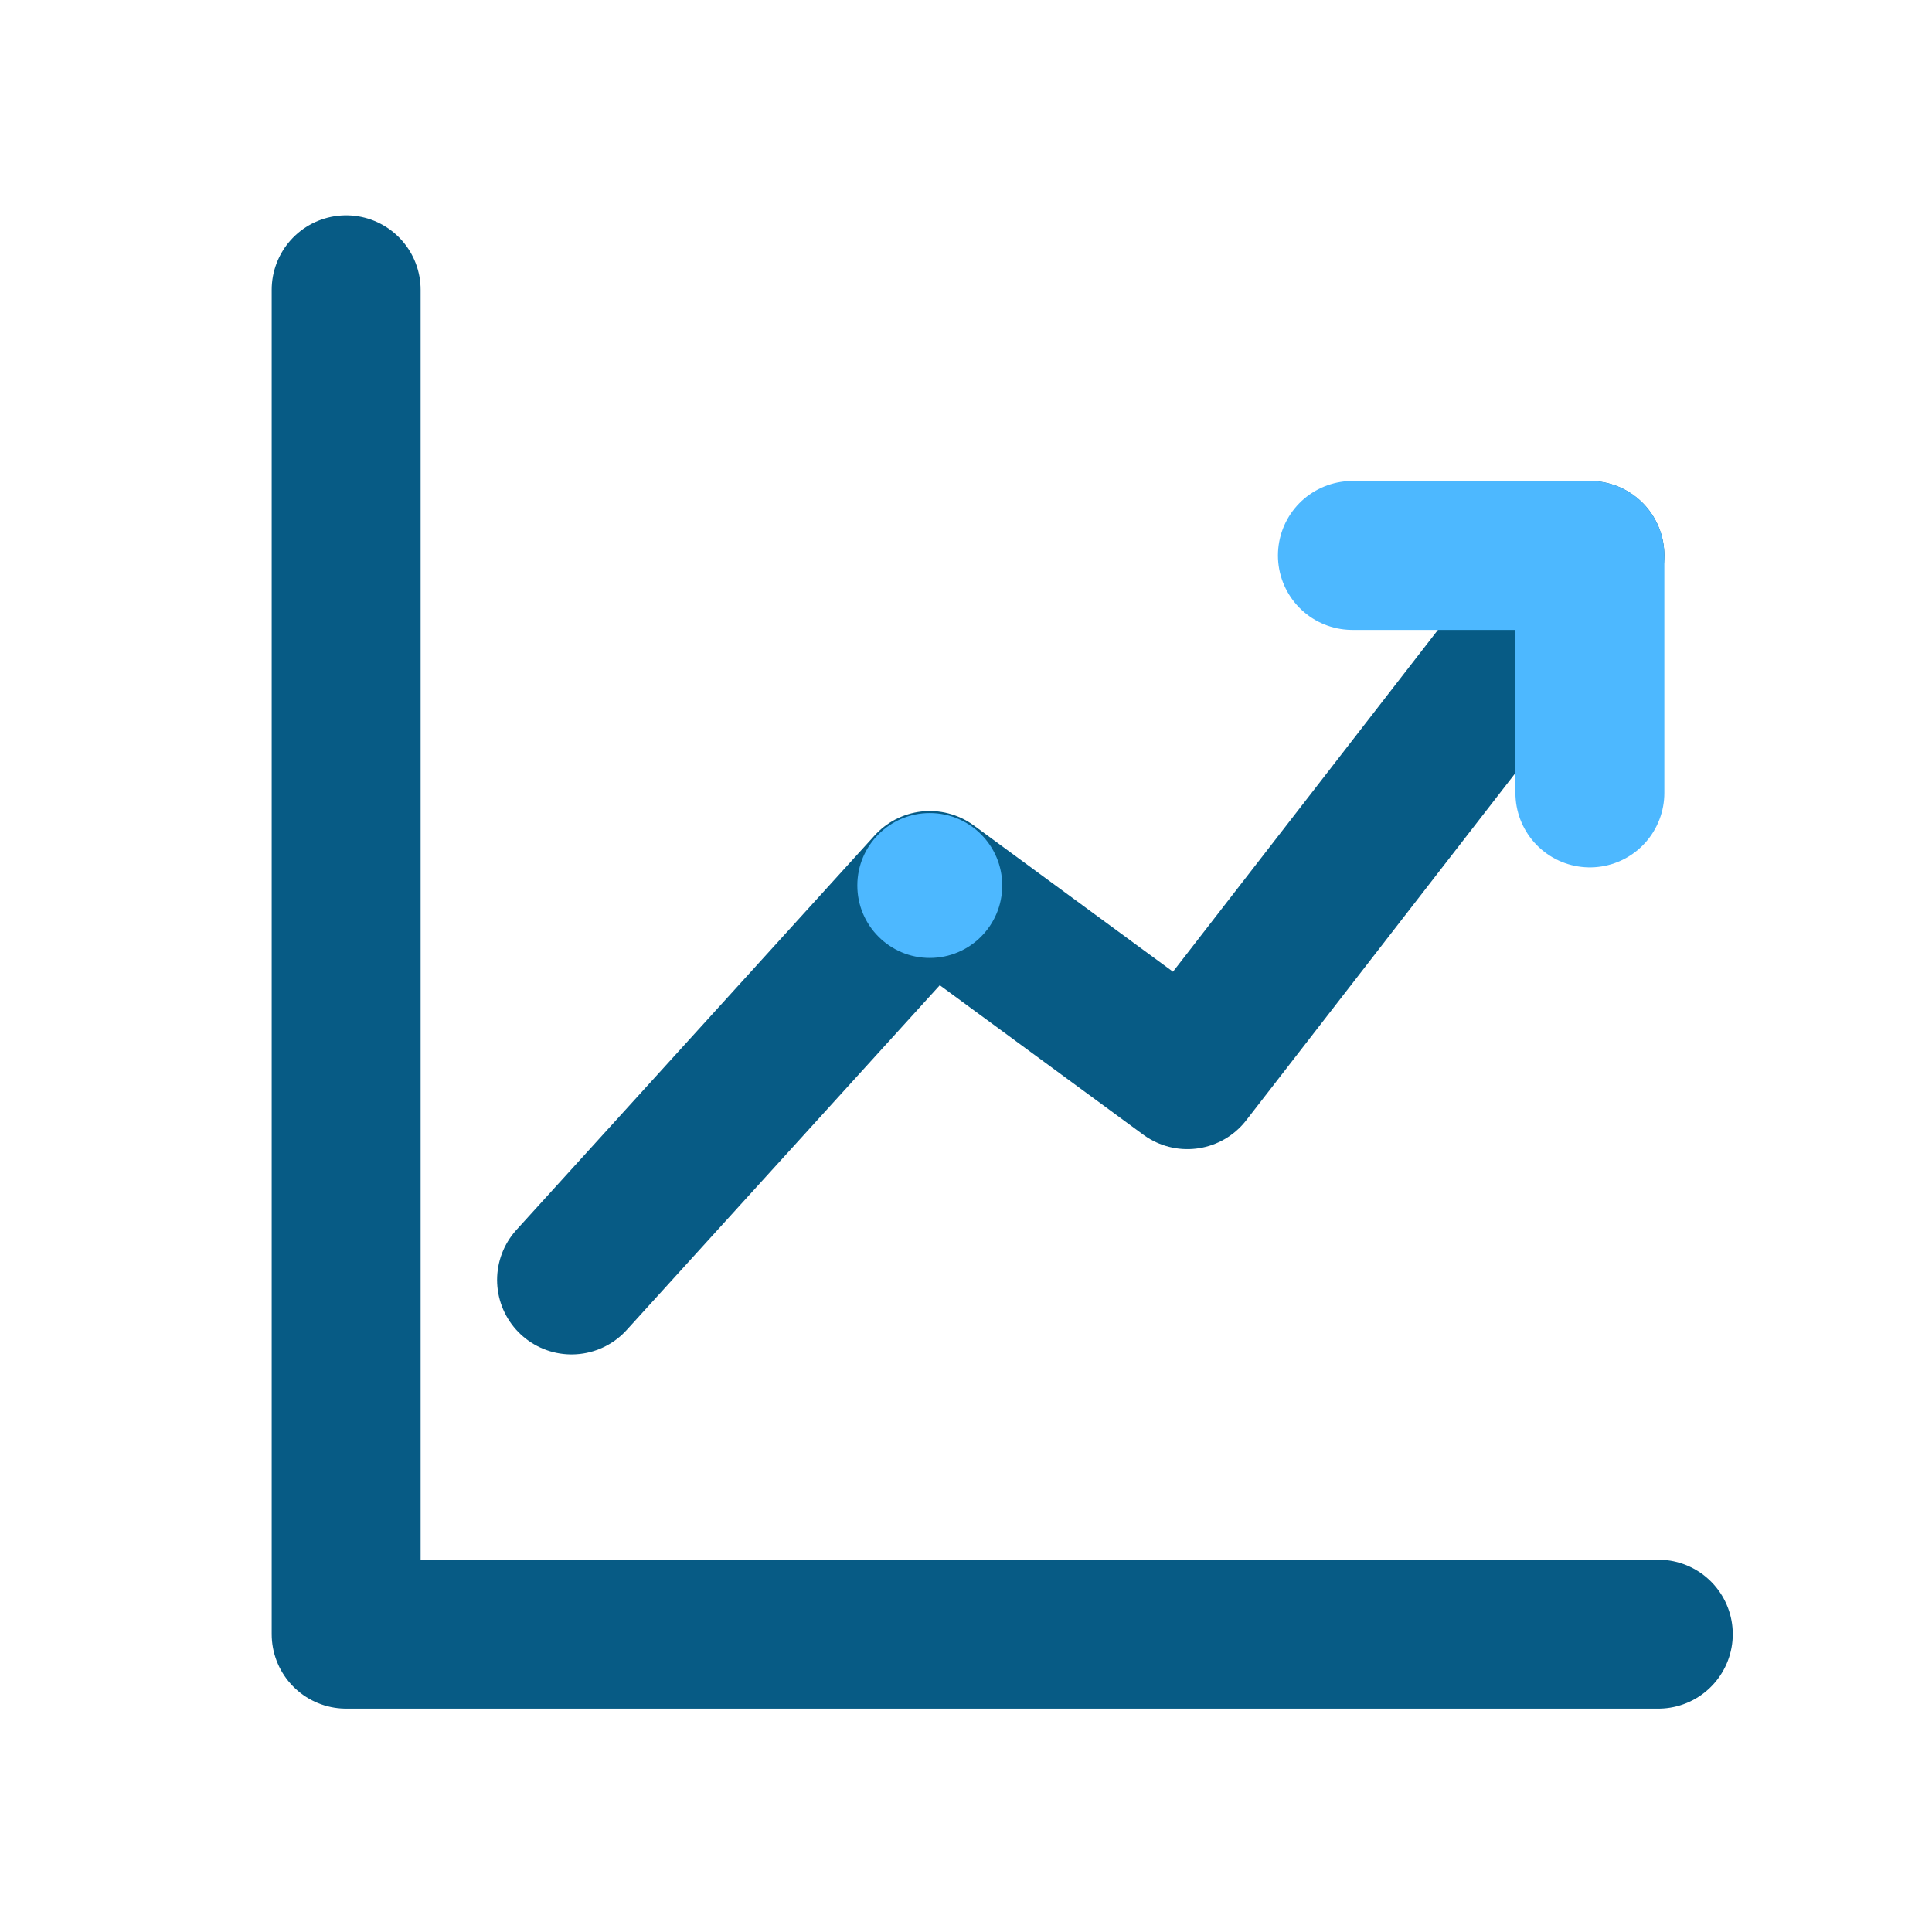
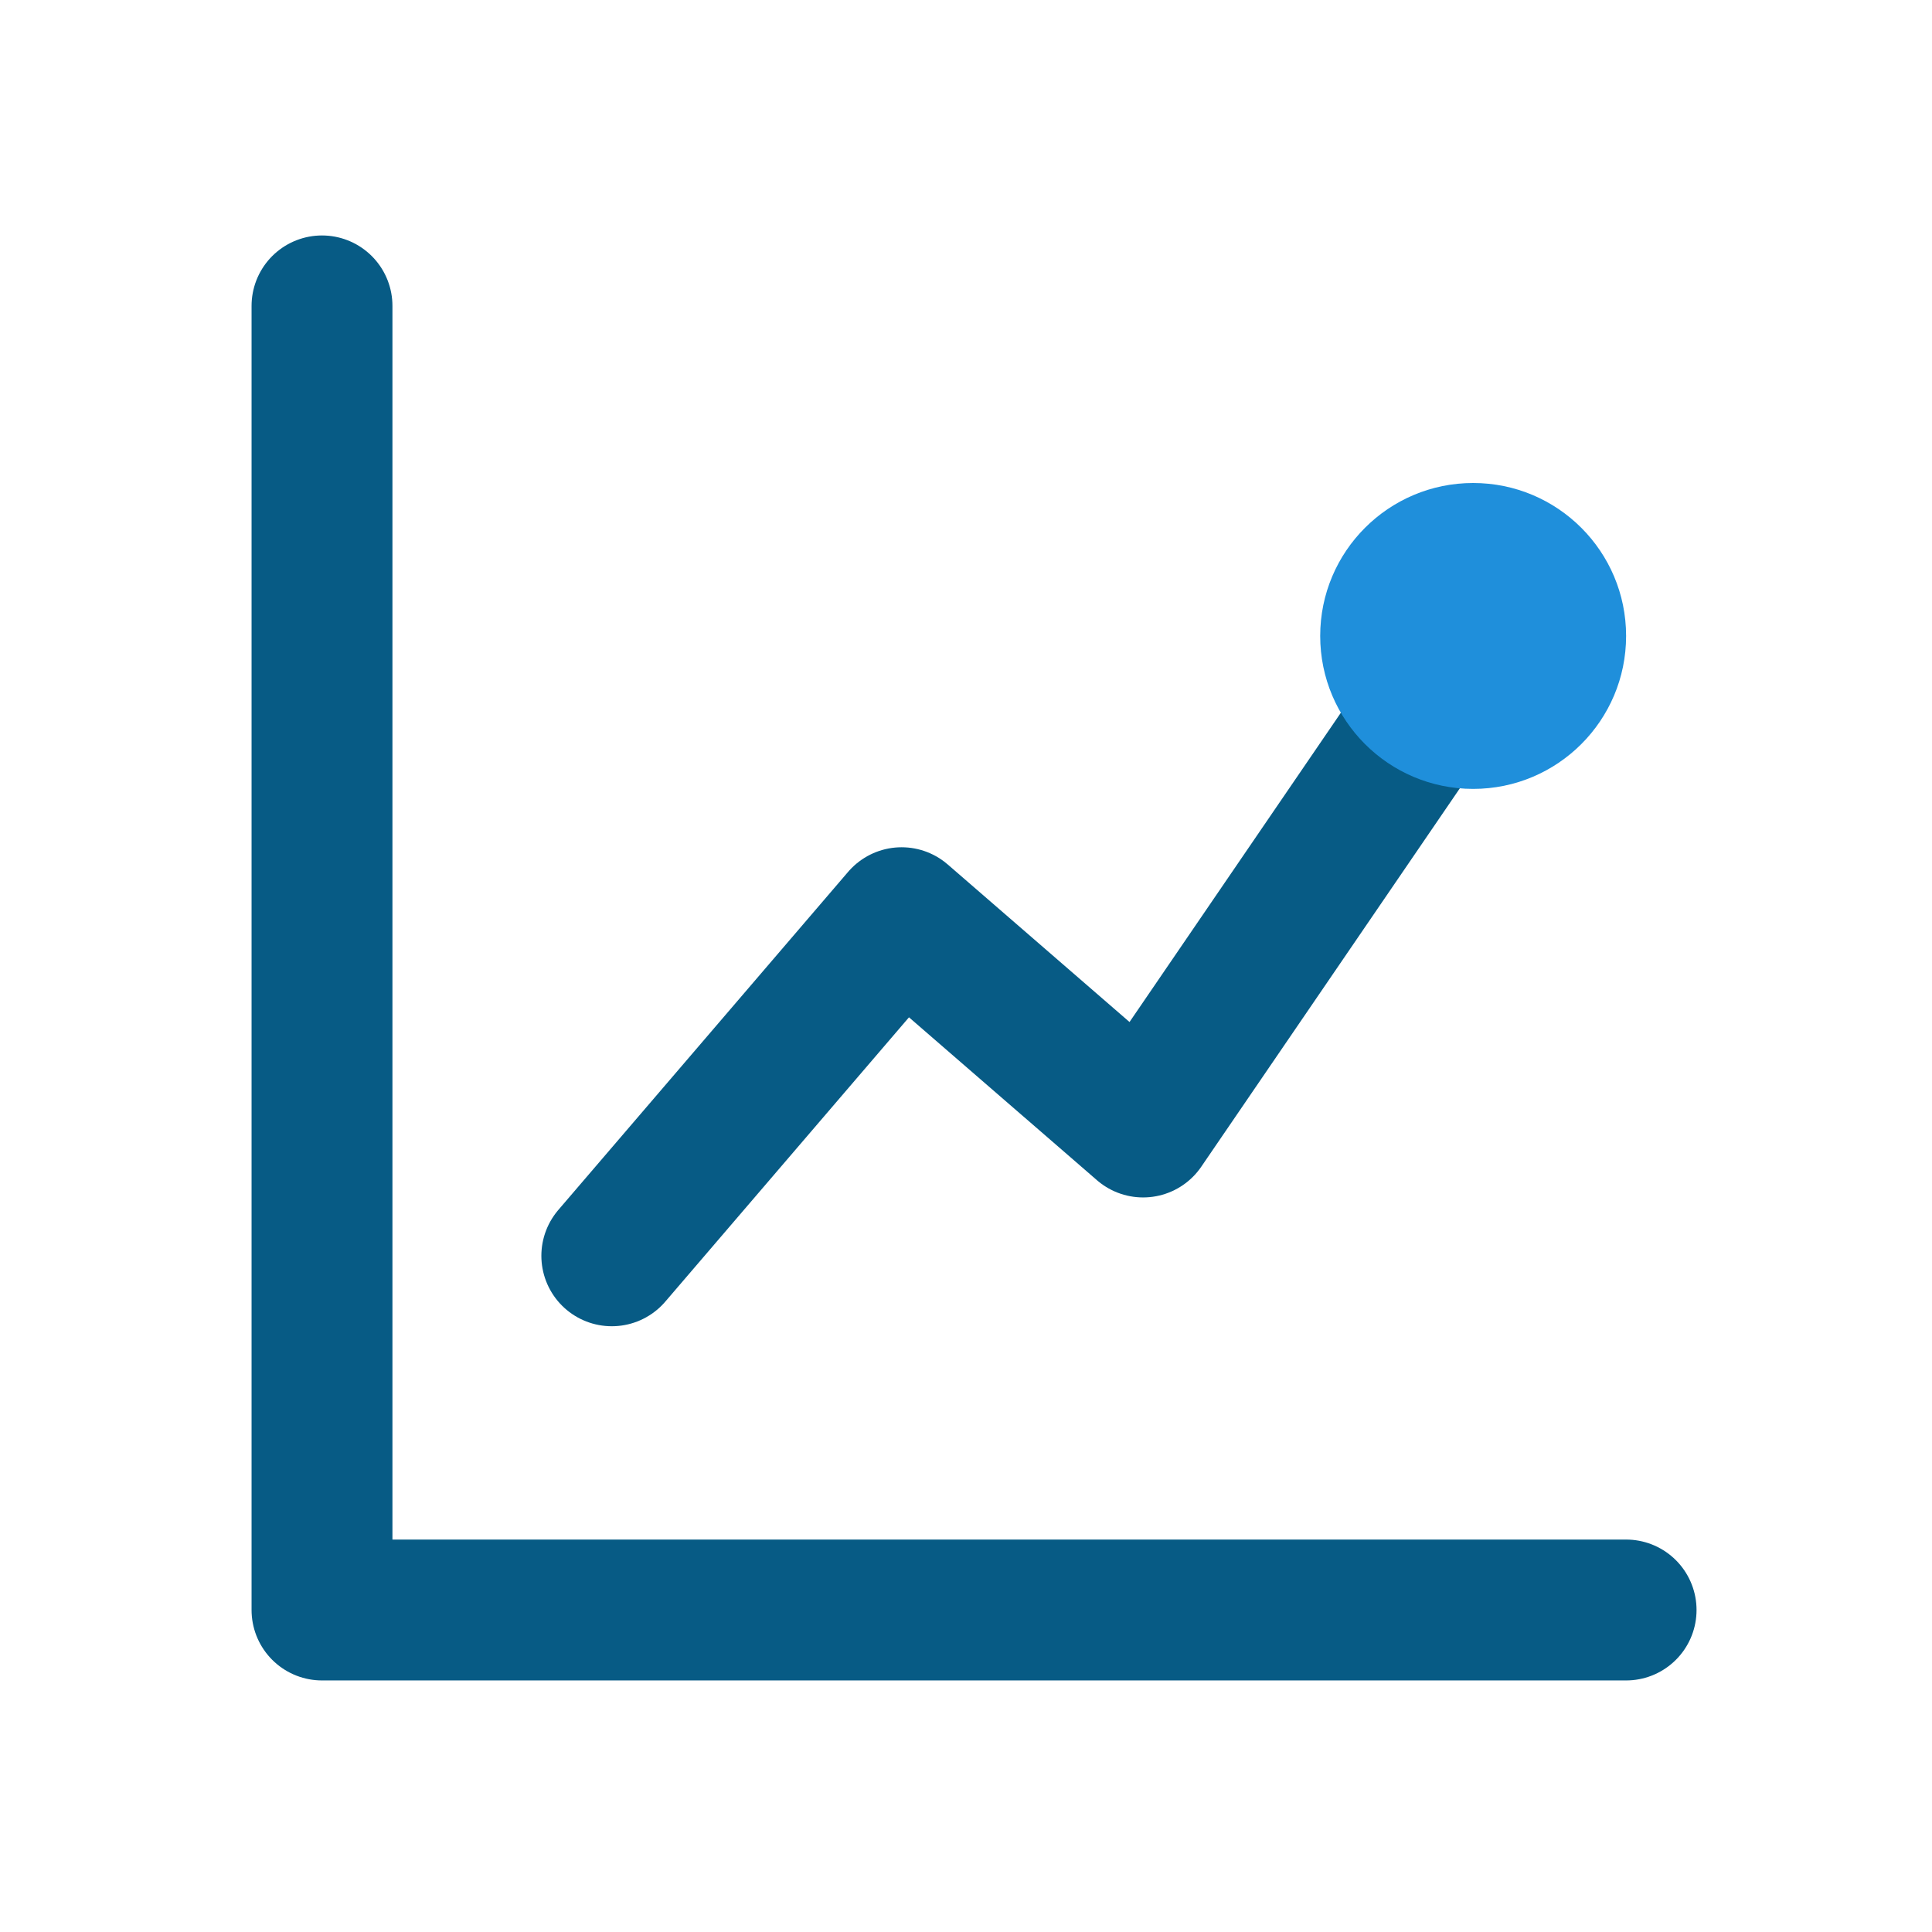
- <svg xmlns="http://www.w3.org/2000/svg" viewBox="0 0 24 24" width="24" height="24" role="img" aria-labelledby="icon-title">
-   <g fill="none" stroke="#075B85" stroke-width="1.85" stroke-linecap="round" stroke-linejoin="round">
-     <path d="M4.3 3.6v16.7h16.3" />
-     <path d="m7.1 15.9 4.45-4.9 3.2 2.35 5-6.45" />
-     <path stroke="#4DB8FF" d="M16.8 6.9h2.95v2.95" />
-     <circle cx="11.55" cy="11" r=".9" fill="#4DB8FF" stroke="none" />
+ <svg xmlns="http://www.w3.org/2000/svg" viewBox="0 0 24 24" width="24" height="24" role="img" aria-labelledby="wk-price-history-t">
+   <g fill="none" stroke="#075B85" stroke-width="1.75" stroke-linecap="round" stroke-linejoin="round">
+     <path d="M4 3.8v16.2h16.2" />
+     <path d="m7.6 15.6 3.6-4.2 3 2.6 4.1-6" />
+     <circle cx="18.3" cy="7.9" r="1.9" fill="#1F8FDB" stroke="none" />
  </g>
</svg>
